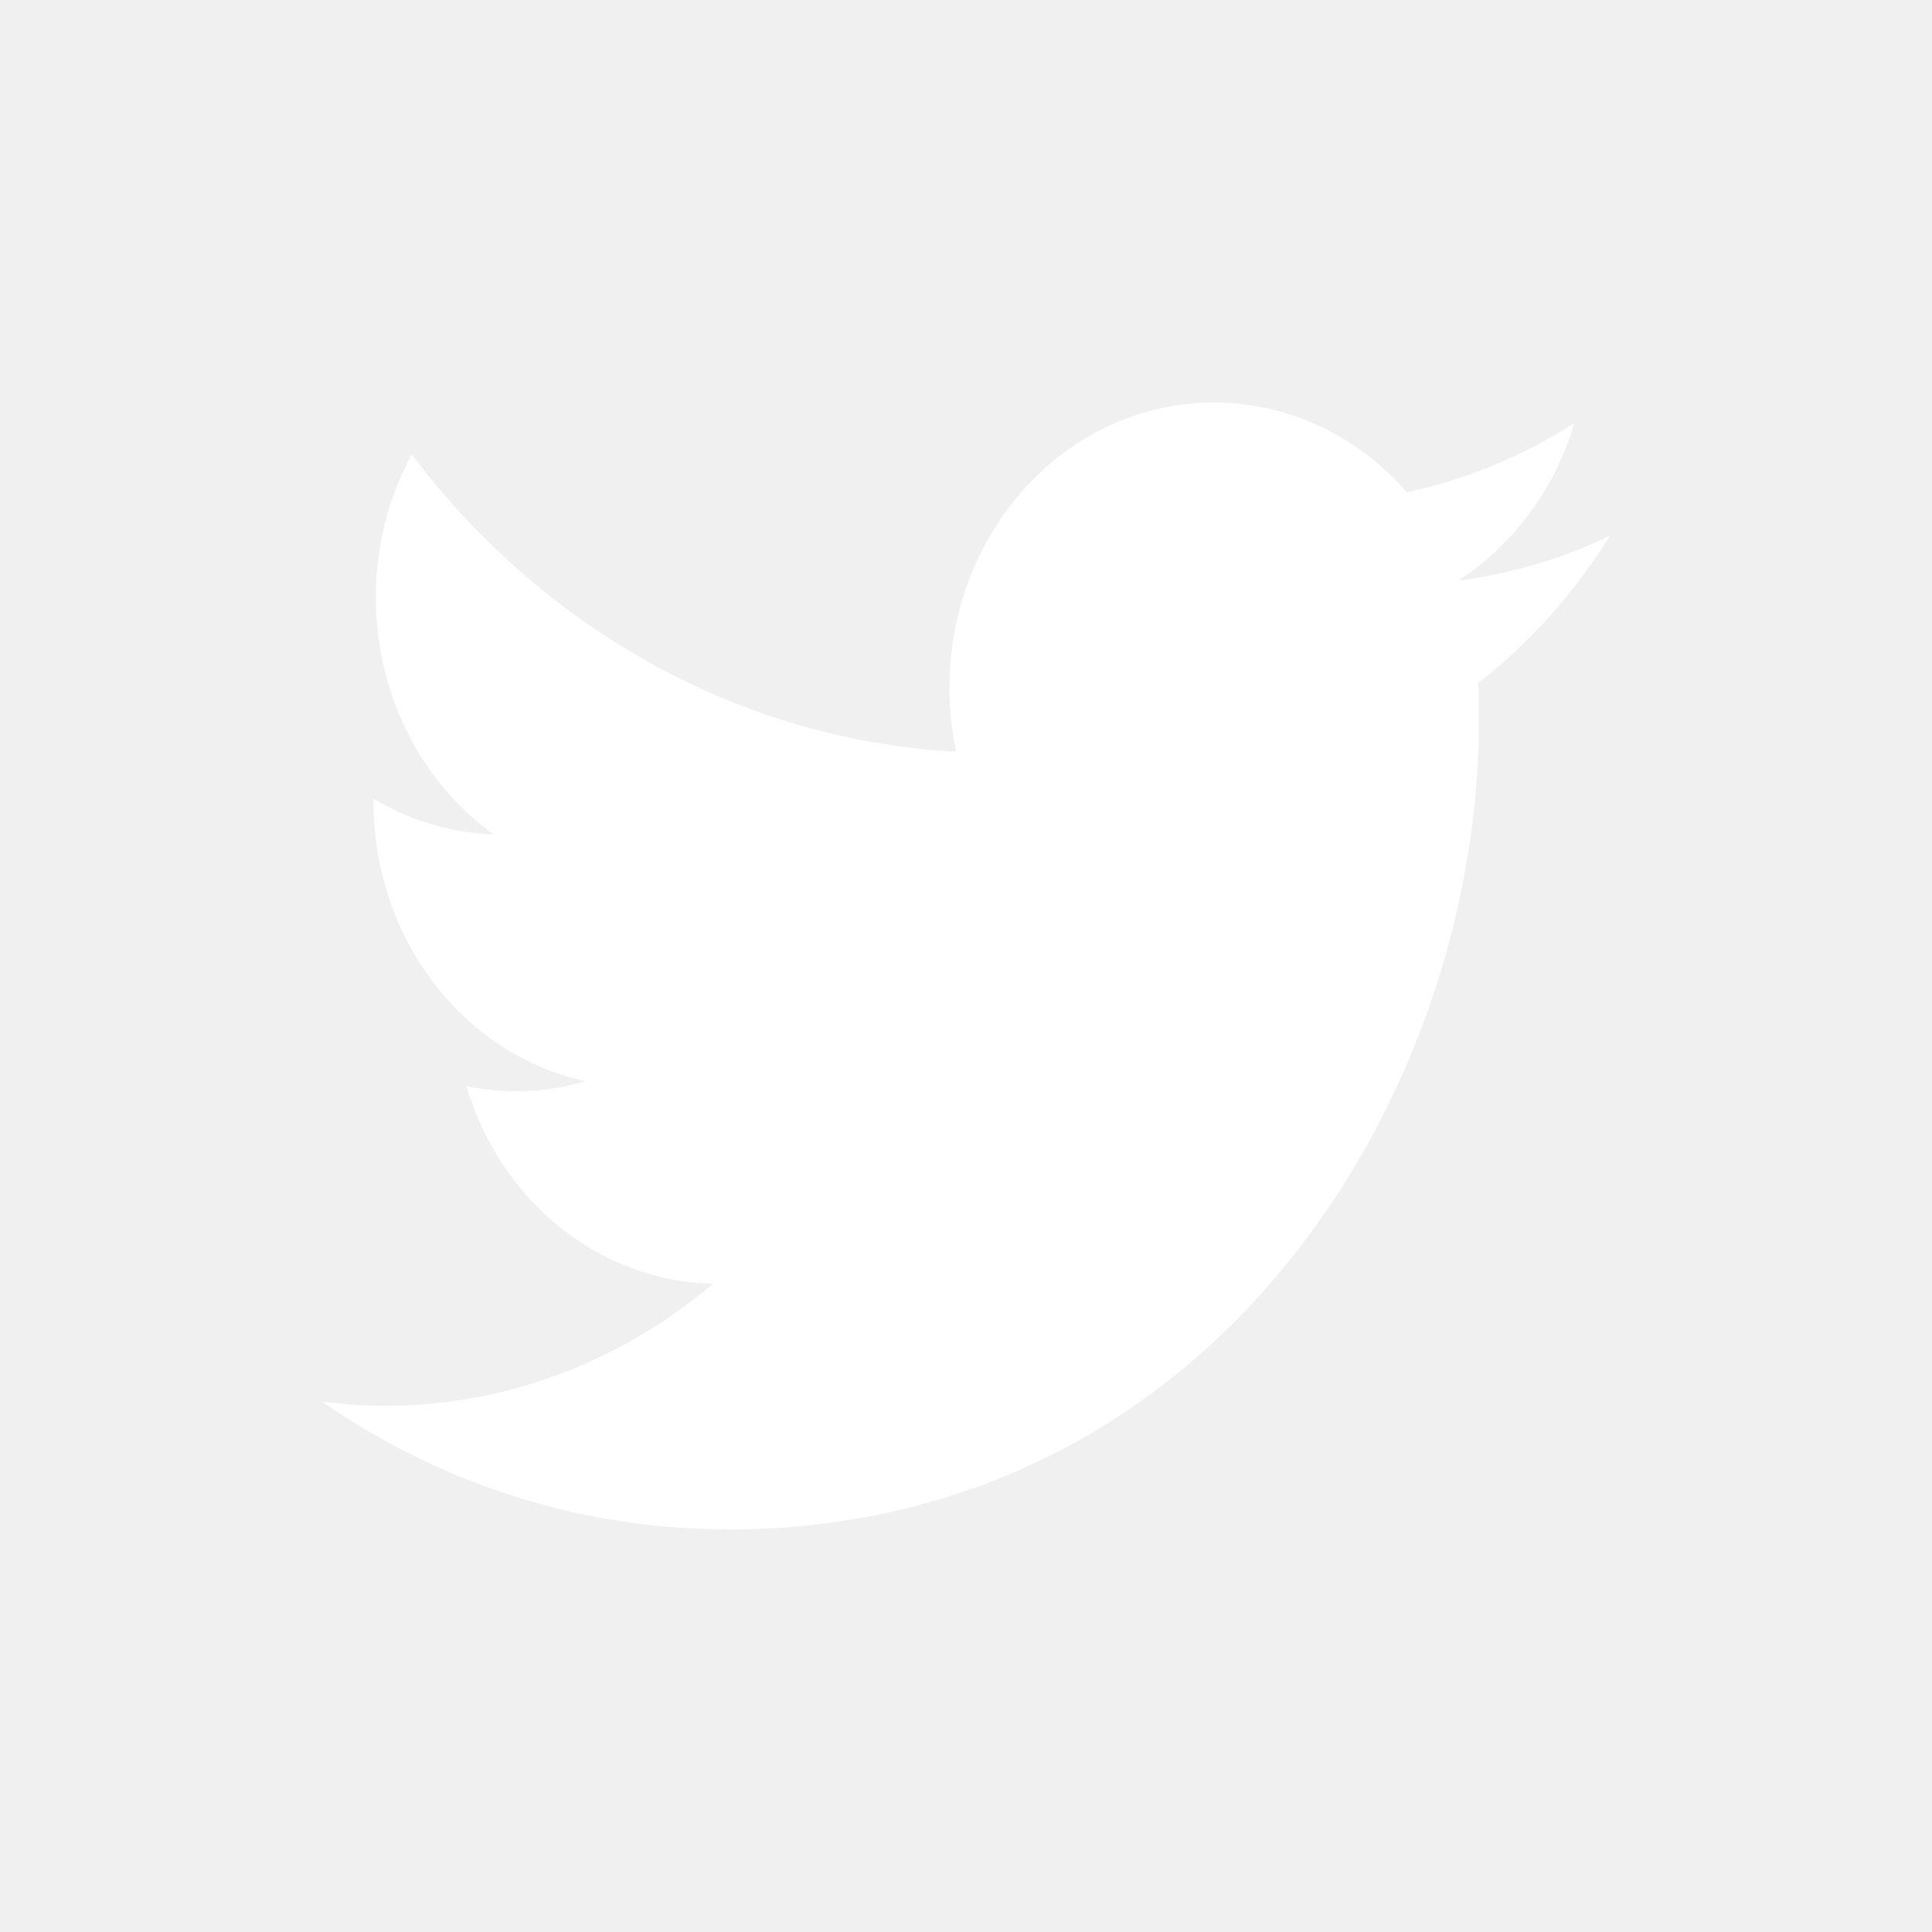
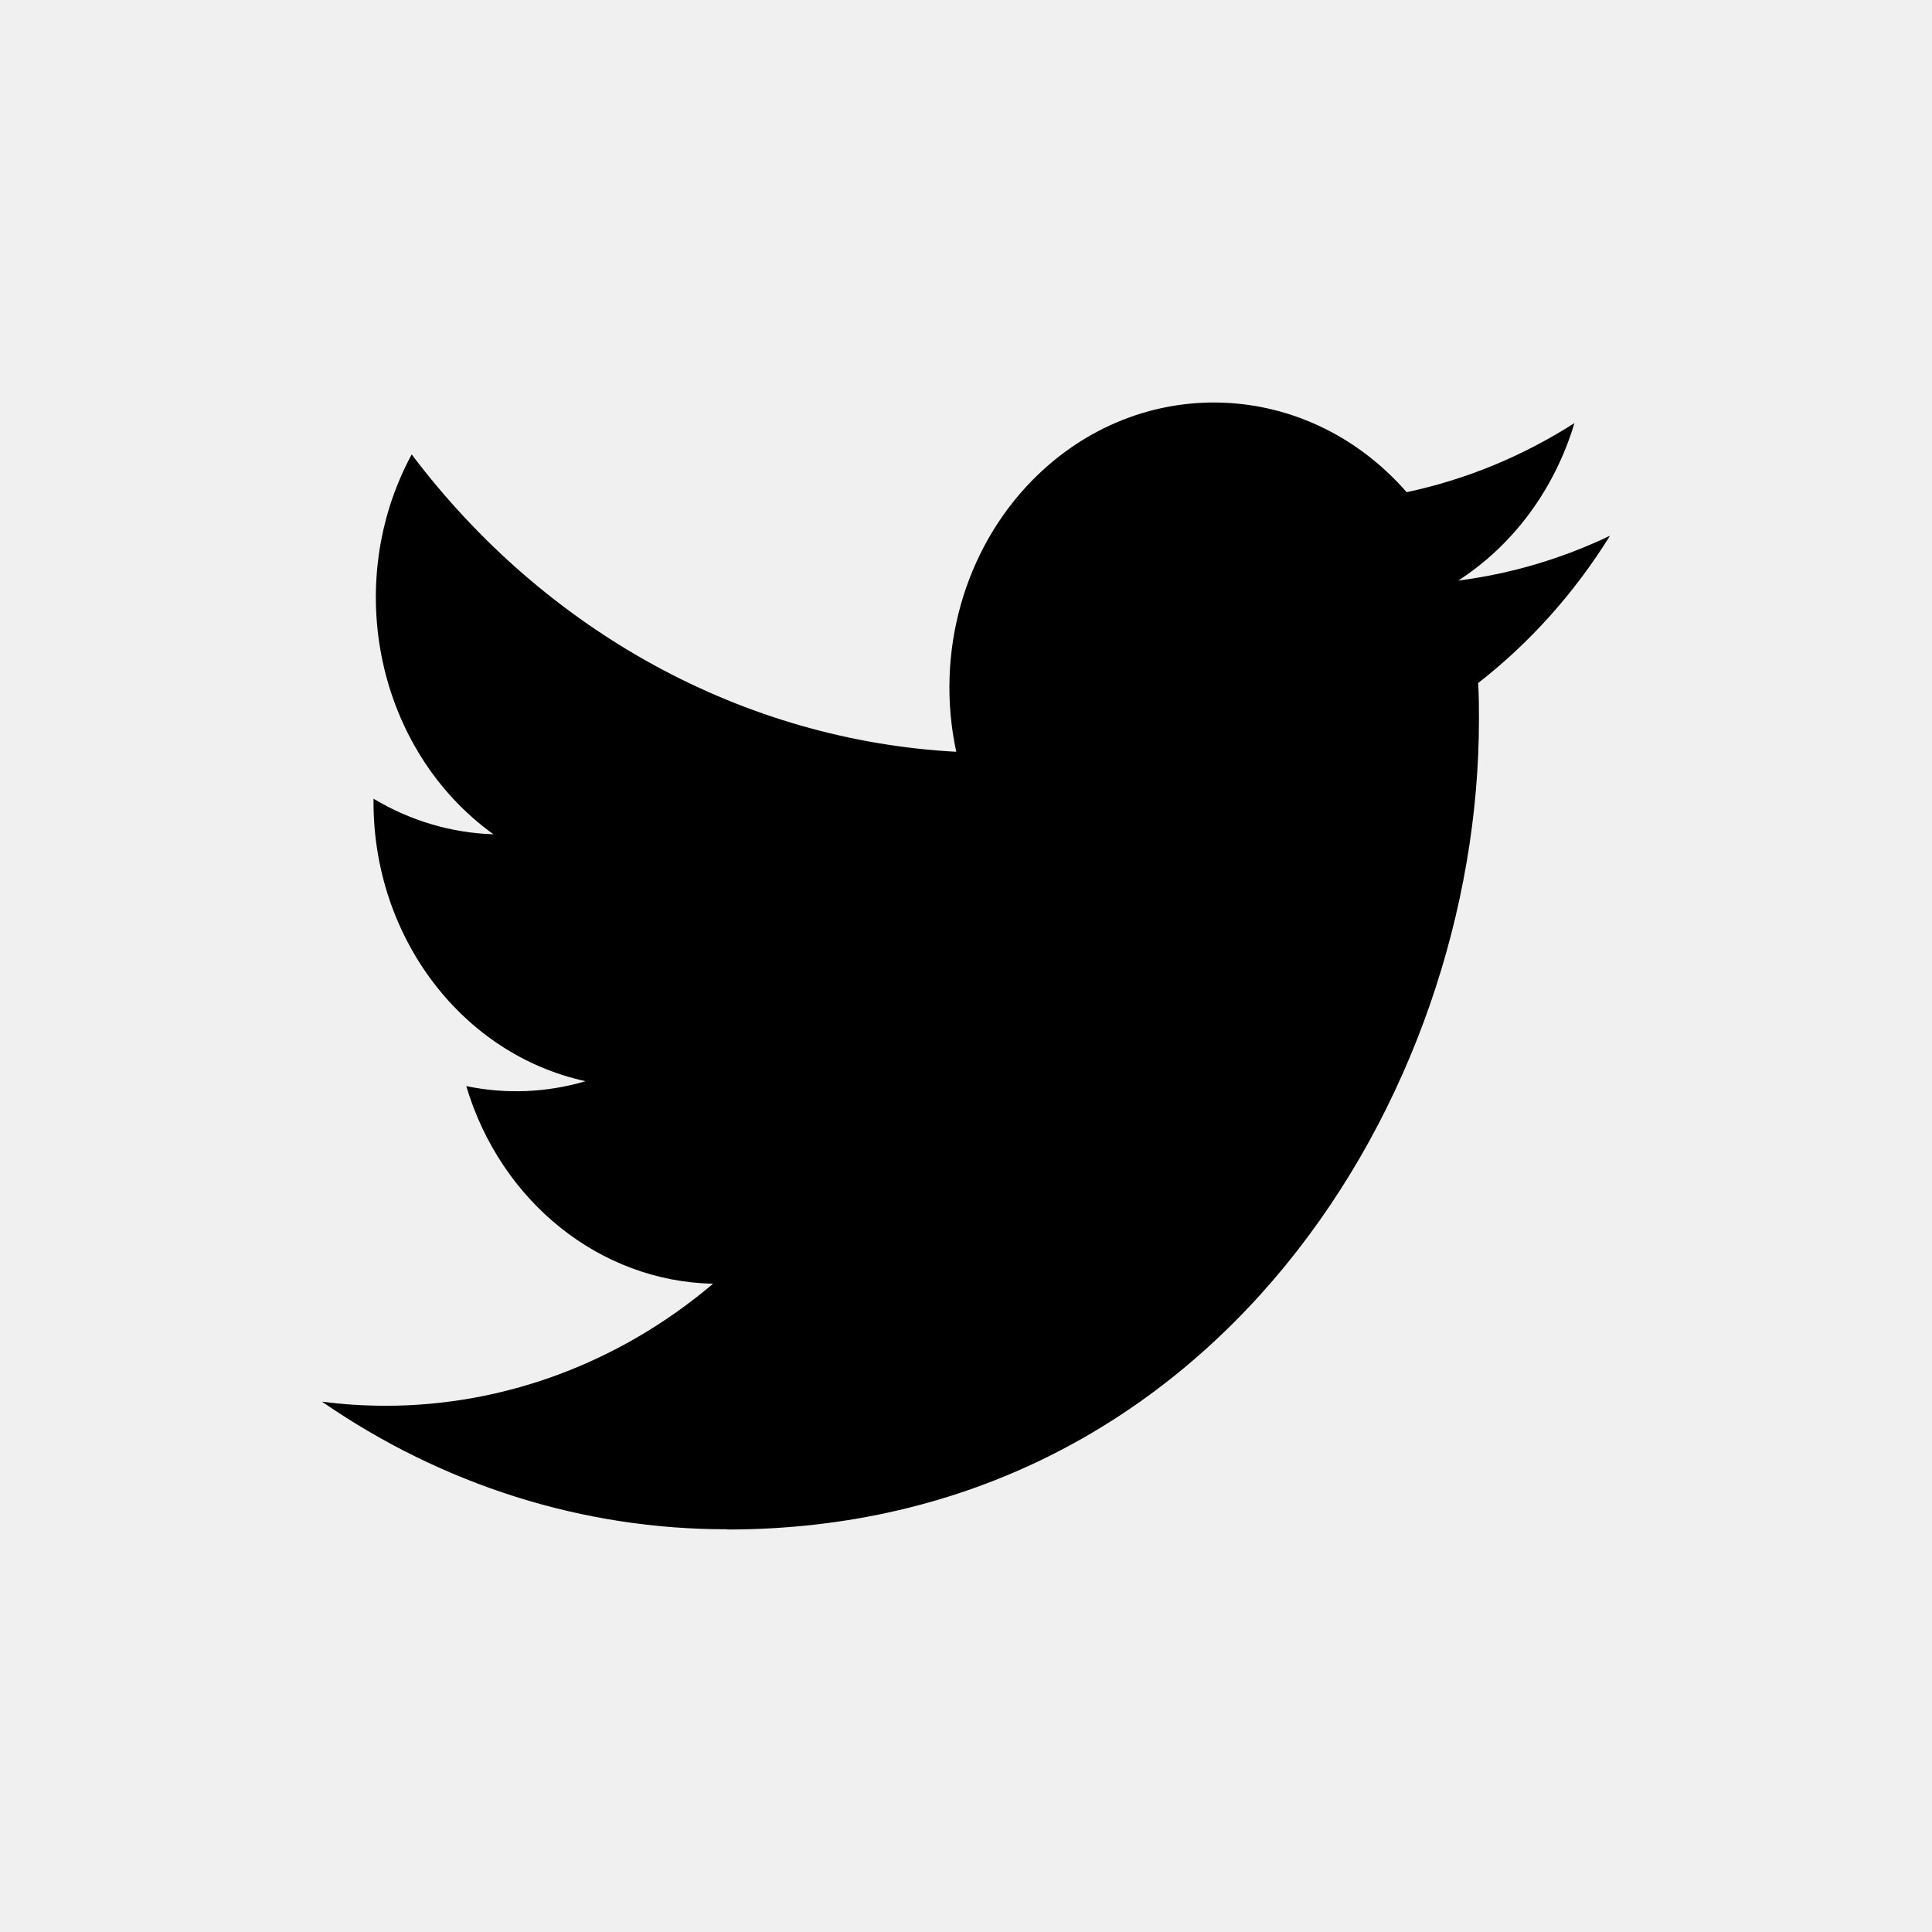
- <svg xmlns="http://www.w3.org/2000/svg" width="24" height="24" viewBox="0 0 24 24" fill="none">
-   <path fill-rule="evenodd" clip-rule="evenodd" d="M9.032 19C15.07 19 18.372 13.613 18.372 8.942C18.372 8.789 18.372 8.636 18.362 8.485C19.005 7.985 19.559 7.365 20 6.655C19.402 6.941 18.766 7.129 18.115 7.212C18.8 6.77 19.313 6.075 19.558 5.256C18.914 5.668 18.209 5.958 17.474 6.114C16.23 4.691 14.151 4.622 12.829 5.961C11.977 6.824 11.614 8.111 11.879 9.339C9.24 9.196 6.781 7.853 5.114 5.645C4.242 7.261 4.688 9.326 6.13 10.364C5.608 10.347 5.097 10.196 4.64 9.922V9.967C4.641 11.649 5.742 13.098 7.274 13.431C6.79 13.574 6.283 13.594 5.792 13.492C6.222 14.932 7.454 15.918 8.858 15.947C7.696 16.931 6.26 17.465 4.782 17.463C4.521 17.462 4.26 17.446 4 17.412C5.502 18.45 7.248 19 9.032 18.997" fill="white" />
+ <svg xmlns="http://www.w3.org/2000/svg" viewBox="0 0 24 24">
+   <path fill-rule="evenodd" clip-rule="evenodd" d="M9.032 19C15.07 19 18.372 13.613 18.372 8.942C18.372 8.789 18.372 8.636 18.362 8.485C19.005 7.985 19.559 7.365 20 6.655C19.402 6.941 18.766 7.129 18.115 7.212C18.8 6.77 19.313 6.075 19.558 5.256C18.914 5.668 18.209 5.958 17.474 6.114C16.23 4.691 14.151 4.622 12.829 5.961C11.977 6.824 11.614 8.111 11.879 9.339C9.24 9.196 6.781 7.853 5.114 5.645C4.242 7.261 4.688 9.326 6.13 10.364C5.608 10.347 5.097 10.196 4.64 9.922V9.967C4.641 11.649 5.742 13.098 7.274 13.431C6.79 13.574 6.283 13.594 5.792 13.492C6.222 14.932 7.454 15.918 8.858 15.947C7.696 16.931 6.26 17.465 4.782 17.463C4.521 17.462 4.26 17.446 4 17.412C5.502 18.45 7.248 19 9.032 18.997" />
</svg>
